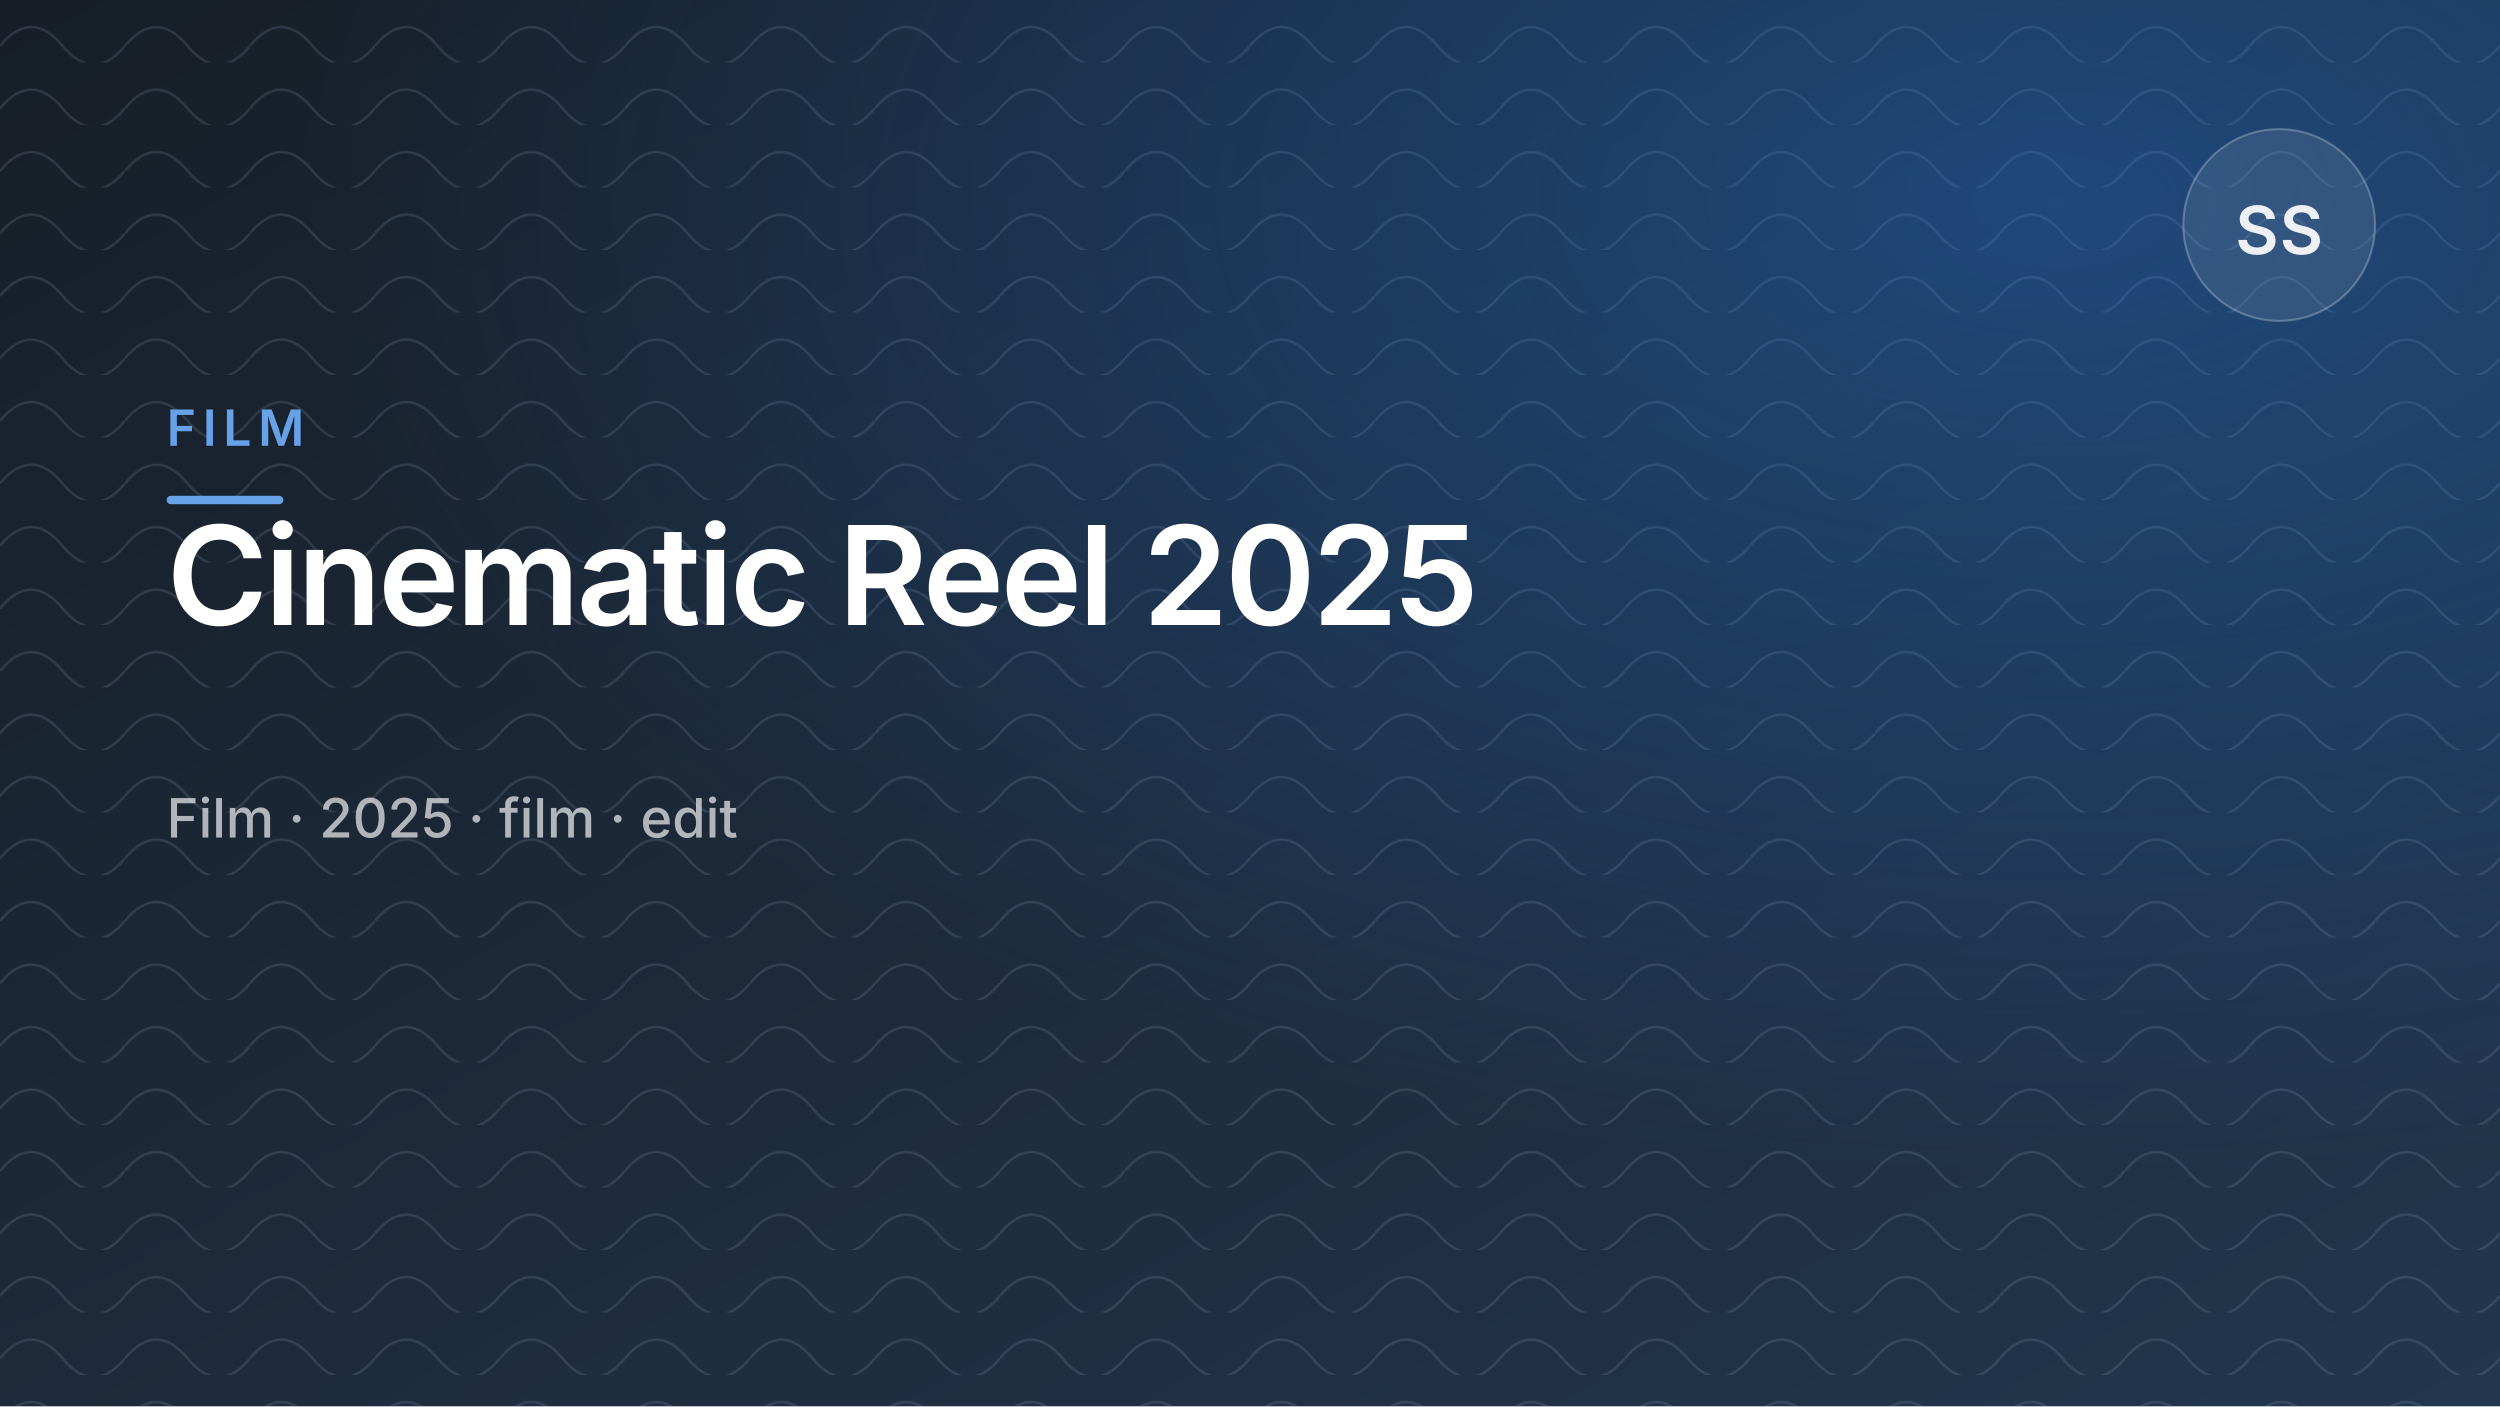
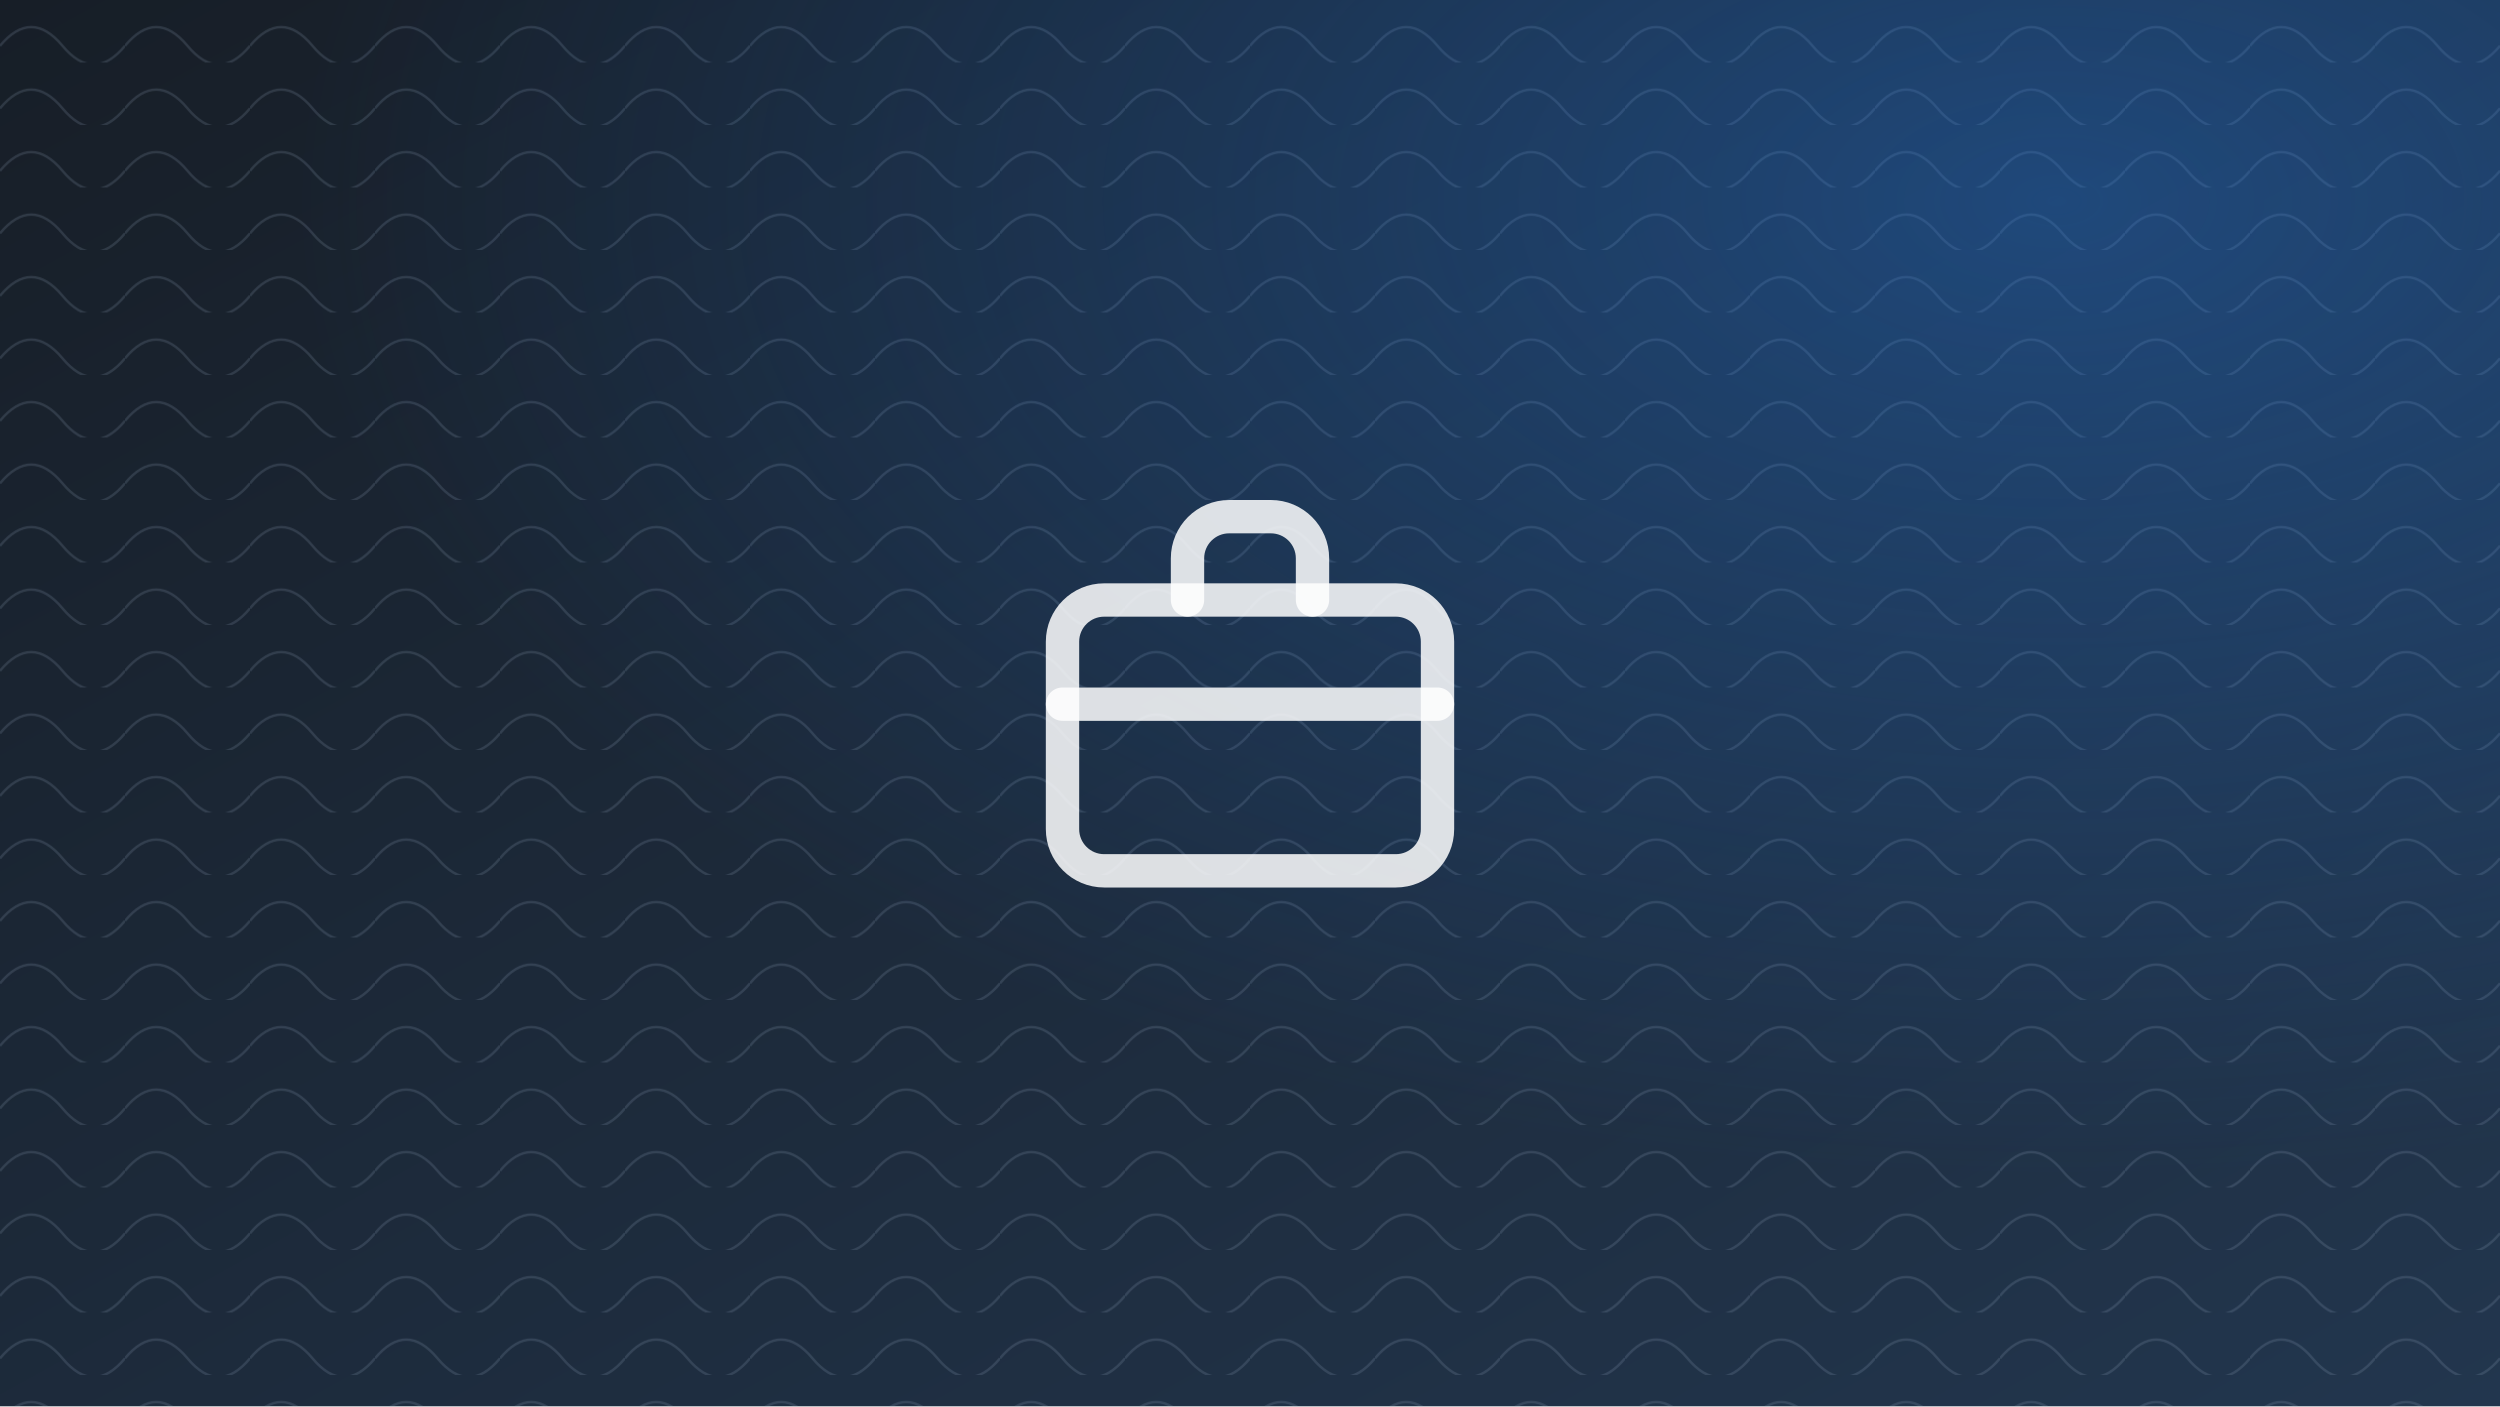
<svg xmlns="http://www.w3.org/2000/svg" viewBox="0 0 1200 675" width="1200" height="675" role="img" aria-label="Cinematic Reel 2025">
  <defs>
    <linearGradient id="bg" x1="0" y1="0" x2="1" y2="1">
      <stop offset="0" stop-color="hsl(213 26% 12%)" />
      <stop offset="1" stop-color="hsl(213 39% 22%)" />
    </linearGradient>
    <radialGradient id="glow" cx="82%" cy="14%" r="70%">
      <stop offset="0" stop-color="hsl(213 79% 52% / 0.38)" />
      <stop offset="1" stop-color="hsl(213 79% 52% / 0.38)" stop-opacity="0" />
    </radialGradient>
    <pattern id="p" width="60" height="30" patternUnits="userSpaceOnUse">
      <path d="M0 22q15-18 30 0t30 0" fill="none" stroke="hsl(213 35% 75% / 0.16)" stroke-width="1.2" />
    </pattern>
  </defs>
  <rect width="1200" height="675" fill="url(#bg)" />
  <rect width="1200" height="675" fill="url(#p)" />
  <rect width="1200" height="675" fill="url(#glow)" />
-   <g font-family="Geist, ui-sans-serif, system-ui, -apple-system, Segoe UI, sans-serif">
-     <text x="80" y="214" fill="hsl(213 75% 66%)" font-size="24" font-weight="600" letter-spacing="3.2">FILM</text>
-     <rect x="80" y="238" width="56" height="4" rx="2" fill="hsl(213 75% 66%)" />
-     <text x="80" y="300" fill="#fff" font-size="66" font-weight="600" letter-spacing="-1.6">Cinematic Reel 2025</text>
-     <text x="80" y="402" fill="rgb(255 255 255 / 0.66)" font-size="26" font-weight="500">Film  ·  2025  ·  film · edit</text>
-     <g opacity="0.92">
-       <circle cx="1094" cy="108" r="46" fill="rgb(255 255 255 / 0.1)" stroke="rgb(255 255 255 / 0.28)" />
-       <text x="1094" y="122" text-anchor="middle" fill="#fff" font-size="32" font-weight="600" letter-spacing="0.5">SS</text>
-     </g>
+   <g transform="translate(480 218) scale(10)" fill="none" stroke="#fff" stroke-opacity="0.85" stroke-width="1.6" stroke-linecap="round" stroke-linejoin="round" color="#fff">
+     <rect x="3" y="7" width="18" height="13" rx="2" />
+     <path d="M9 7V5a2 2 0 0 1 2-2h2a2 2 0 0 1 2 2v2" />
+     <path d="M3 12h18" />
  </g>
</svg>
